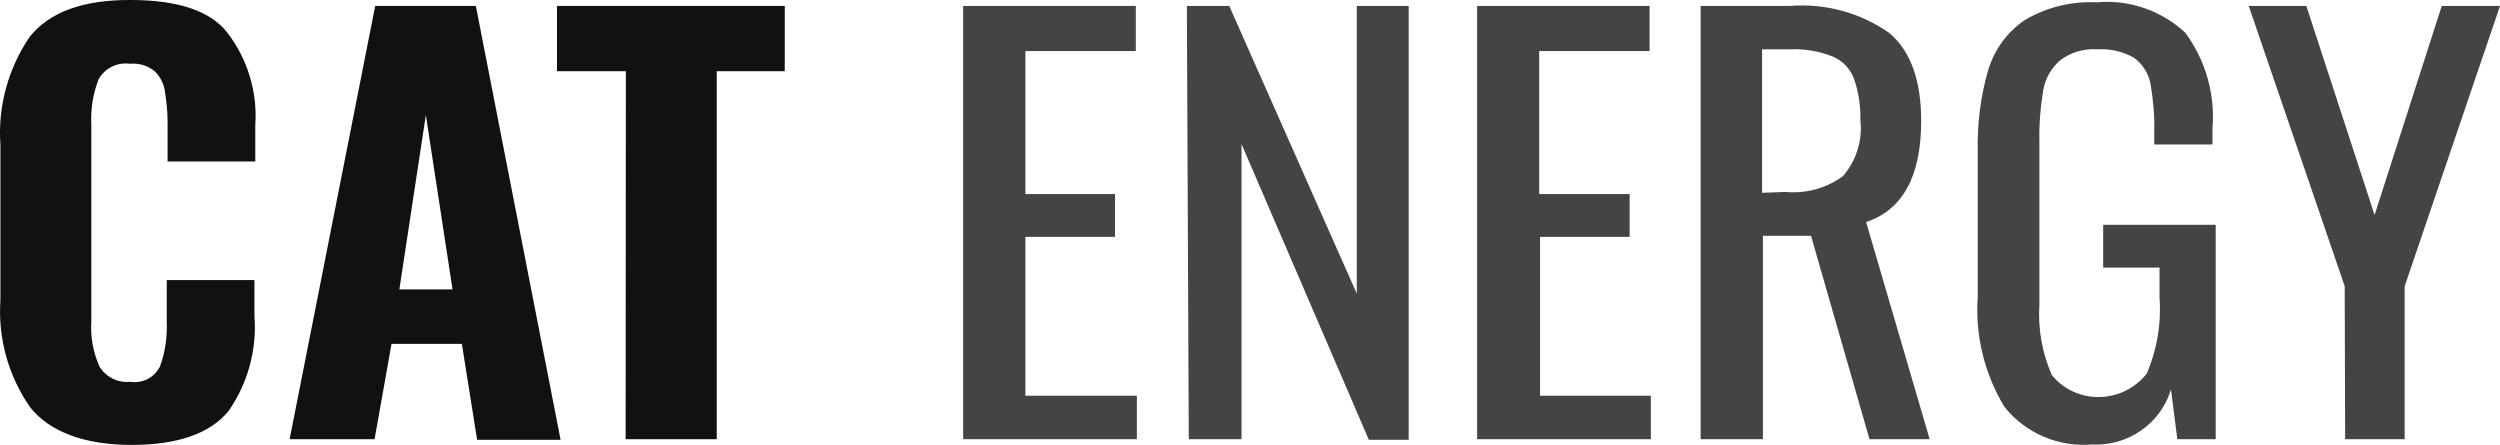
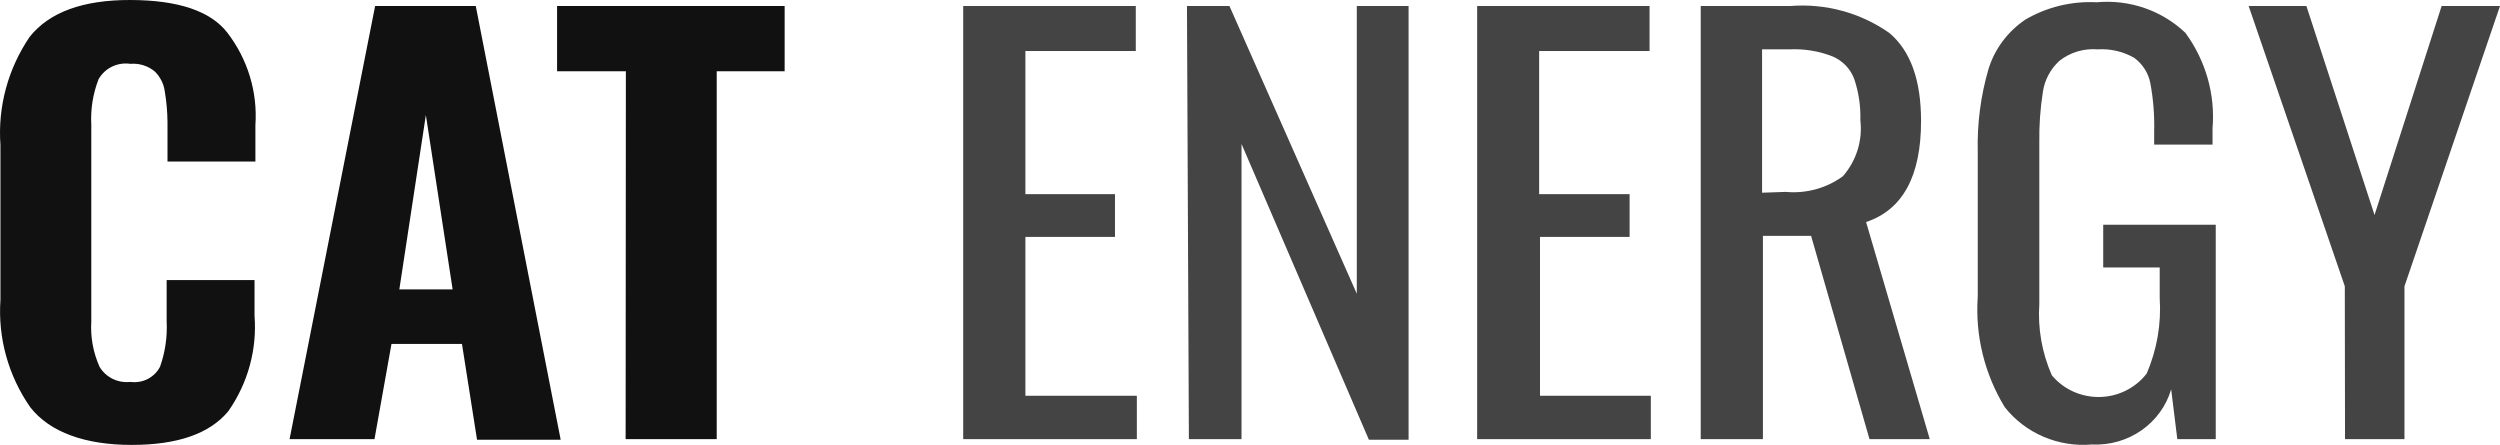
- <svg xmlns="http://www.w3.org/2000/svg" viewBox="0 0 118 21" fill="none">
-   <path d="M1.42 19.22a7.92 7.92 0 0 1-1.4-5.06v-7.32c-.13-1.8.36-3.6 1.38-5.1.93-1.17 2.52-1.75 4.76-1.74 2.25 0 3.77.52 4.56 1.53a6.43 6.43 0 0 1 1.33 4.38v1.71h-4.14v-1.86c0-.49-.05-.98-.13-1.46a1.62 1.62 0 0 0-.47-.93 1.58 1.58 0 0 0-1.16-.36c-.3-.04-.6 0-.87.14a1.4 1.4 0 0 0-.63.6 5.2 5.2 0 0 0-.34 2.14v9.28a4.5 4.5 0 0 0 .39 2.14 1.52 1.52 0 0 0 1.45.71 1.33 1.33 0 0 0 1.4-.72c.25-.68.35-1.4.32-2.13v-1.95h4.14v1.69a6.93 6.93 0 0 1-1.23 4.5c-.88 1.06-2.4 1.59-4.57 1.59-2.16 0-3.85-.59-4.79-1.78Zm16.28-18.94h4.76l4 20.48h-3.94l-.72-4.53h-3.32l-.8 4.5h-4.01l4.04-20.45Zm3.66 13.38-1.26-8.23-1.25 8.23h2.51Zm8.18-10.3h-3.25v-3.08h10.75v3.08h-3.21v17.37h-4.3l.01-17.37Z" fill="#111" />
-   <path d="M45.46.28h8.15v2.13h-5.21v6.75h4.23v2.02h-4.23v7.5h5.26v2.05h-8.2v-20.45Zm10.56 0h2l6.02 13.58v-13.58h2.45v20.48h-1.88l-6.01-13.96v13.93h-2.49l-.09-20.45Zm13.7 0h8.14v2.13h-5.21v6.75h4.27v2.02h-4.23v7.5h5.23v2.05h-8.2v-20.45Zm10.55 0h4.23a7.16 7.16 0 0 1 4.68 1.28c1 .85 1.5 2.23 1.5 4.15 0 2.6-.87 4.2-2.6 4.77l3 10.25h-2.84l-2.76-9.6h-2.27v9.6h-2.94v-20.45Zm4.01 8.78c.97.09 1.93-.18 2.7-.74a3.45 3.45 0 0 0 .83-2.65 5.56 5.56 0 0 0-.3-1.95 1.84 1.84 0 0 0-1-1.05 4.89 4.89 0 0 0-2.05-.34h-1.29v6.77l1.11-.04Zm10.34 10.16a8.82 8.82 0 0 1-1.27-5.22v-6.82c-.03-1.32.13-2.64.5-3.9.3-.96.9-1.79 1.75-2.35a6.05 6.05 0 0 1 3.36-.82 5.41 5.41 0 0 1 4.19 1.44 6.69 6.69 0 0 1 1.28 4.51v.76h-2.75v-.63c.02-.76-.05-1.51-.18-2.26a2 2 0 0 0-.77-1.2 3.07 3.07 0 0 0-1.72-.4c-.65-.05-1.3.14-1.81.55-.42.38-.69.89-.77 1.44-.13.8-.19 1.61-.17 2.43v7.6a7.15 7.15 0 0 0 .59 3.36 2.83 2.83 0 0 0 2.26 1.03 2.9 2.9 0 0 0 2.22-1.11c.48-1.13.69-2.35.6-3.56v-1.44h-2.66v-2.02h5.31v10.12h-1.81l-.3-2.35a3.6 3.6 0 0 1-1.4 1.93 3.7 3.7 0 0 1-2.33.67 4.79 4.79 0 0 1-4.12-1.76Zm16.05-5.71-4.53-13.23h2.72l3.22 9.87 3.17-9.87h2.75l-4.5 13.23v7.22h-2.81l-.02-7.22Z" fill="#444" />
+ <svg xmlns="http://www.w3.org/2000/svg" width="118" height="21" viewBox="0 0 118 21" fill="none">
+   <path d="M1.424 19.216C0.391 17.728 -0.102 15.947 0.021 14.156V6.844C-0.109 5.039 0.377 3.244 1.403 1.735C2.332 0.572 3.918 -0.006 6.163 5.41628e-05C8.407 0.007 9.927 0.517 10.722 1.531C11.691 2.787 12.164 4.341 12.055 5.908V7.624H7.906V5.762C7.901 5.272 7.857 4.783 7.776 4.299C7.726 3.949 7.561 3.624 7.305 3.373C7.147 3.242 6.964 3.142 6.766 3.08C6.569 3.018 6.36 2.995 6.153 3.013C5.856 2.969 5.552 3.016 5.283 3.147C5.014 3.278 4.793 3.486 4.65 3.744C4.386 4.428 4.27 5.159 4.309 5.889V15.17C4.264 15.905 4.397 16.64 4.7 17.315C4.845 17.558 5.059 17.755 5.317 17.882C5.575 18.008 5.866 18.058 6.153 18.026C6.435 18.065 6.723 18.016 6.974 17.887C7.226 17.757 7.43 17.554 7.556 17.305C7.798 16.619 7.903 15.894 7.866 15.17V13.22H12.014V14.907C12.137 16.497 11.702 18.081 10.782 19.401C9.9 20.474 8.377 21 6.213 21C4.049 21 2.355 20.415 1.424 19.216Z" fill="#111111" />
+   <path d="M17.706 0.283H22.456L26.464 20.756H22.516L21.805 16.233H18.478L17.676 20.727H13.668L17.706 0.283ZM21.364 13.659L20.101 5.43L18.849 13.659H21.364Z" fill="#111111" />
+   <path d="M29.541 3.364H26.294V0.283H37.035V3.364H33.829V20.727H29.53L29.541 3.364Z" fill="#111111" />
+   <path d="M45.463 0.283H53.609V2.408H48.399V9.164H52.627V11.182H48.399V18.68H53.659V20.727H45.463V0.283Z" fill="#444444" />
+   <path d="M56.025 0.283H58.029L64.041 13.864V0.283H66.485V20.756H64.612L58.6 6.795V20.727H56.115L56.025 0.283Z" fill="#444444" />
+   <path d="M69.722 0.283H77.859V2.408H72.648V9.164H76.917V11.182H72.688V18.68H77.919V20.727H69.722V0.283Z" fill="#444444" />
+   <path d="M80.274 0.283H84.502C86.169 0.152 87.828 0.605 89.182 1.56C90.184 2.408 90.674 3.793 90.674 5.713C90.674 8.313 89.809 9.902 88.079 10.48L91.085 20.727H88.24L85.484 11.134H83.21V20.727H80.274V0.283ZM84.282 9.057C85.247 9.148 86.212 8.884 86.987 8.316C87.302 7.954 87.537 7.532 87.679 7.078C87.82 6.623 87.864 6.146 87.809 5.674C87.829 5.013 87.731 4.353 87.518 3.724C87.432 3.492 87.299 3.28 87.127 3.099C86.955 2.918 86.747 2.773 86.516 2.671C85.866 2.412 85.164 2.295 84.462 2.33H83.17V9.096L84.282 9.057Z" fill="#444444" />
+   <path d="M94.623 19.216C93.665 17.643 93.222 15.824 93.35 14V7.176C93.316 5.859 93.485 4.544 93.852 3.276C94.141 2.322 94.756 1.494 95.595 0.926C96.608 0.332 97.781 0.047 98.962 0.107C99.726 0.037 100.496 0.129 101.22 0.378C101.943 0.628 102.602 1.027 103.15 1.55C104.111 2.861 104.566 4.459 104.432 6.064V6.825H101.677V6.191C101.696 5.433 101.635 4.675 101.497 3.929C101.405 3.451 101.134 3.023 100.735 2.73C100.215 2.431 99.614 2.292 99.012 2.33C98.357 2.276 97.707 2.471 97.198 2.876C96.783 3.26 96.511 3.768 96.427 4.319C96.3 5.122 96.243 5.934 96.256 6.747V14.341C96.177 15.495 96.379 16.651 96.847 17.715C97.119 18.041 97.464 18.304 97.856 18.481C98.248 18.658 98.677 18.746 99.109 18.738C99.541 18.729 99.966 18.625 100.35 18.432C100.734 18.24 101.068 17.964 101.326 17.627C101.809 16.502 102.018 15.284 101.938 14.068V12.625H99.272V10.607H104.583V20.727H102.769L102.479 18.377C102.249 19.158 101.755 19.84 101.076 20.313C100.398 20.785 99.575 21.021 98.741 20.98C97.958 21.048 97.169 20.921 96.449 20.613C95.729 20.304 95.101 19.824 94.623 19.216Z" fill="#444444" />
+   <path d="M110.675 13.513L106.136 0.283H108.862L112.078 10.149L115.245 0.283H118L113.491 13.513V20.727H110.685L110.675 13.513Z" fill="#444444" />
</svg>
